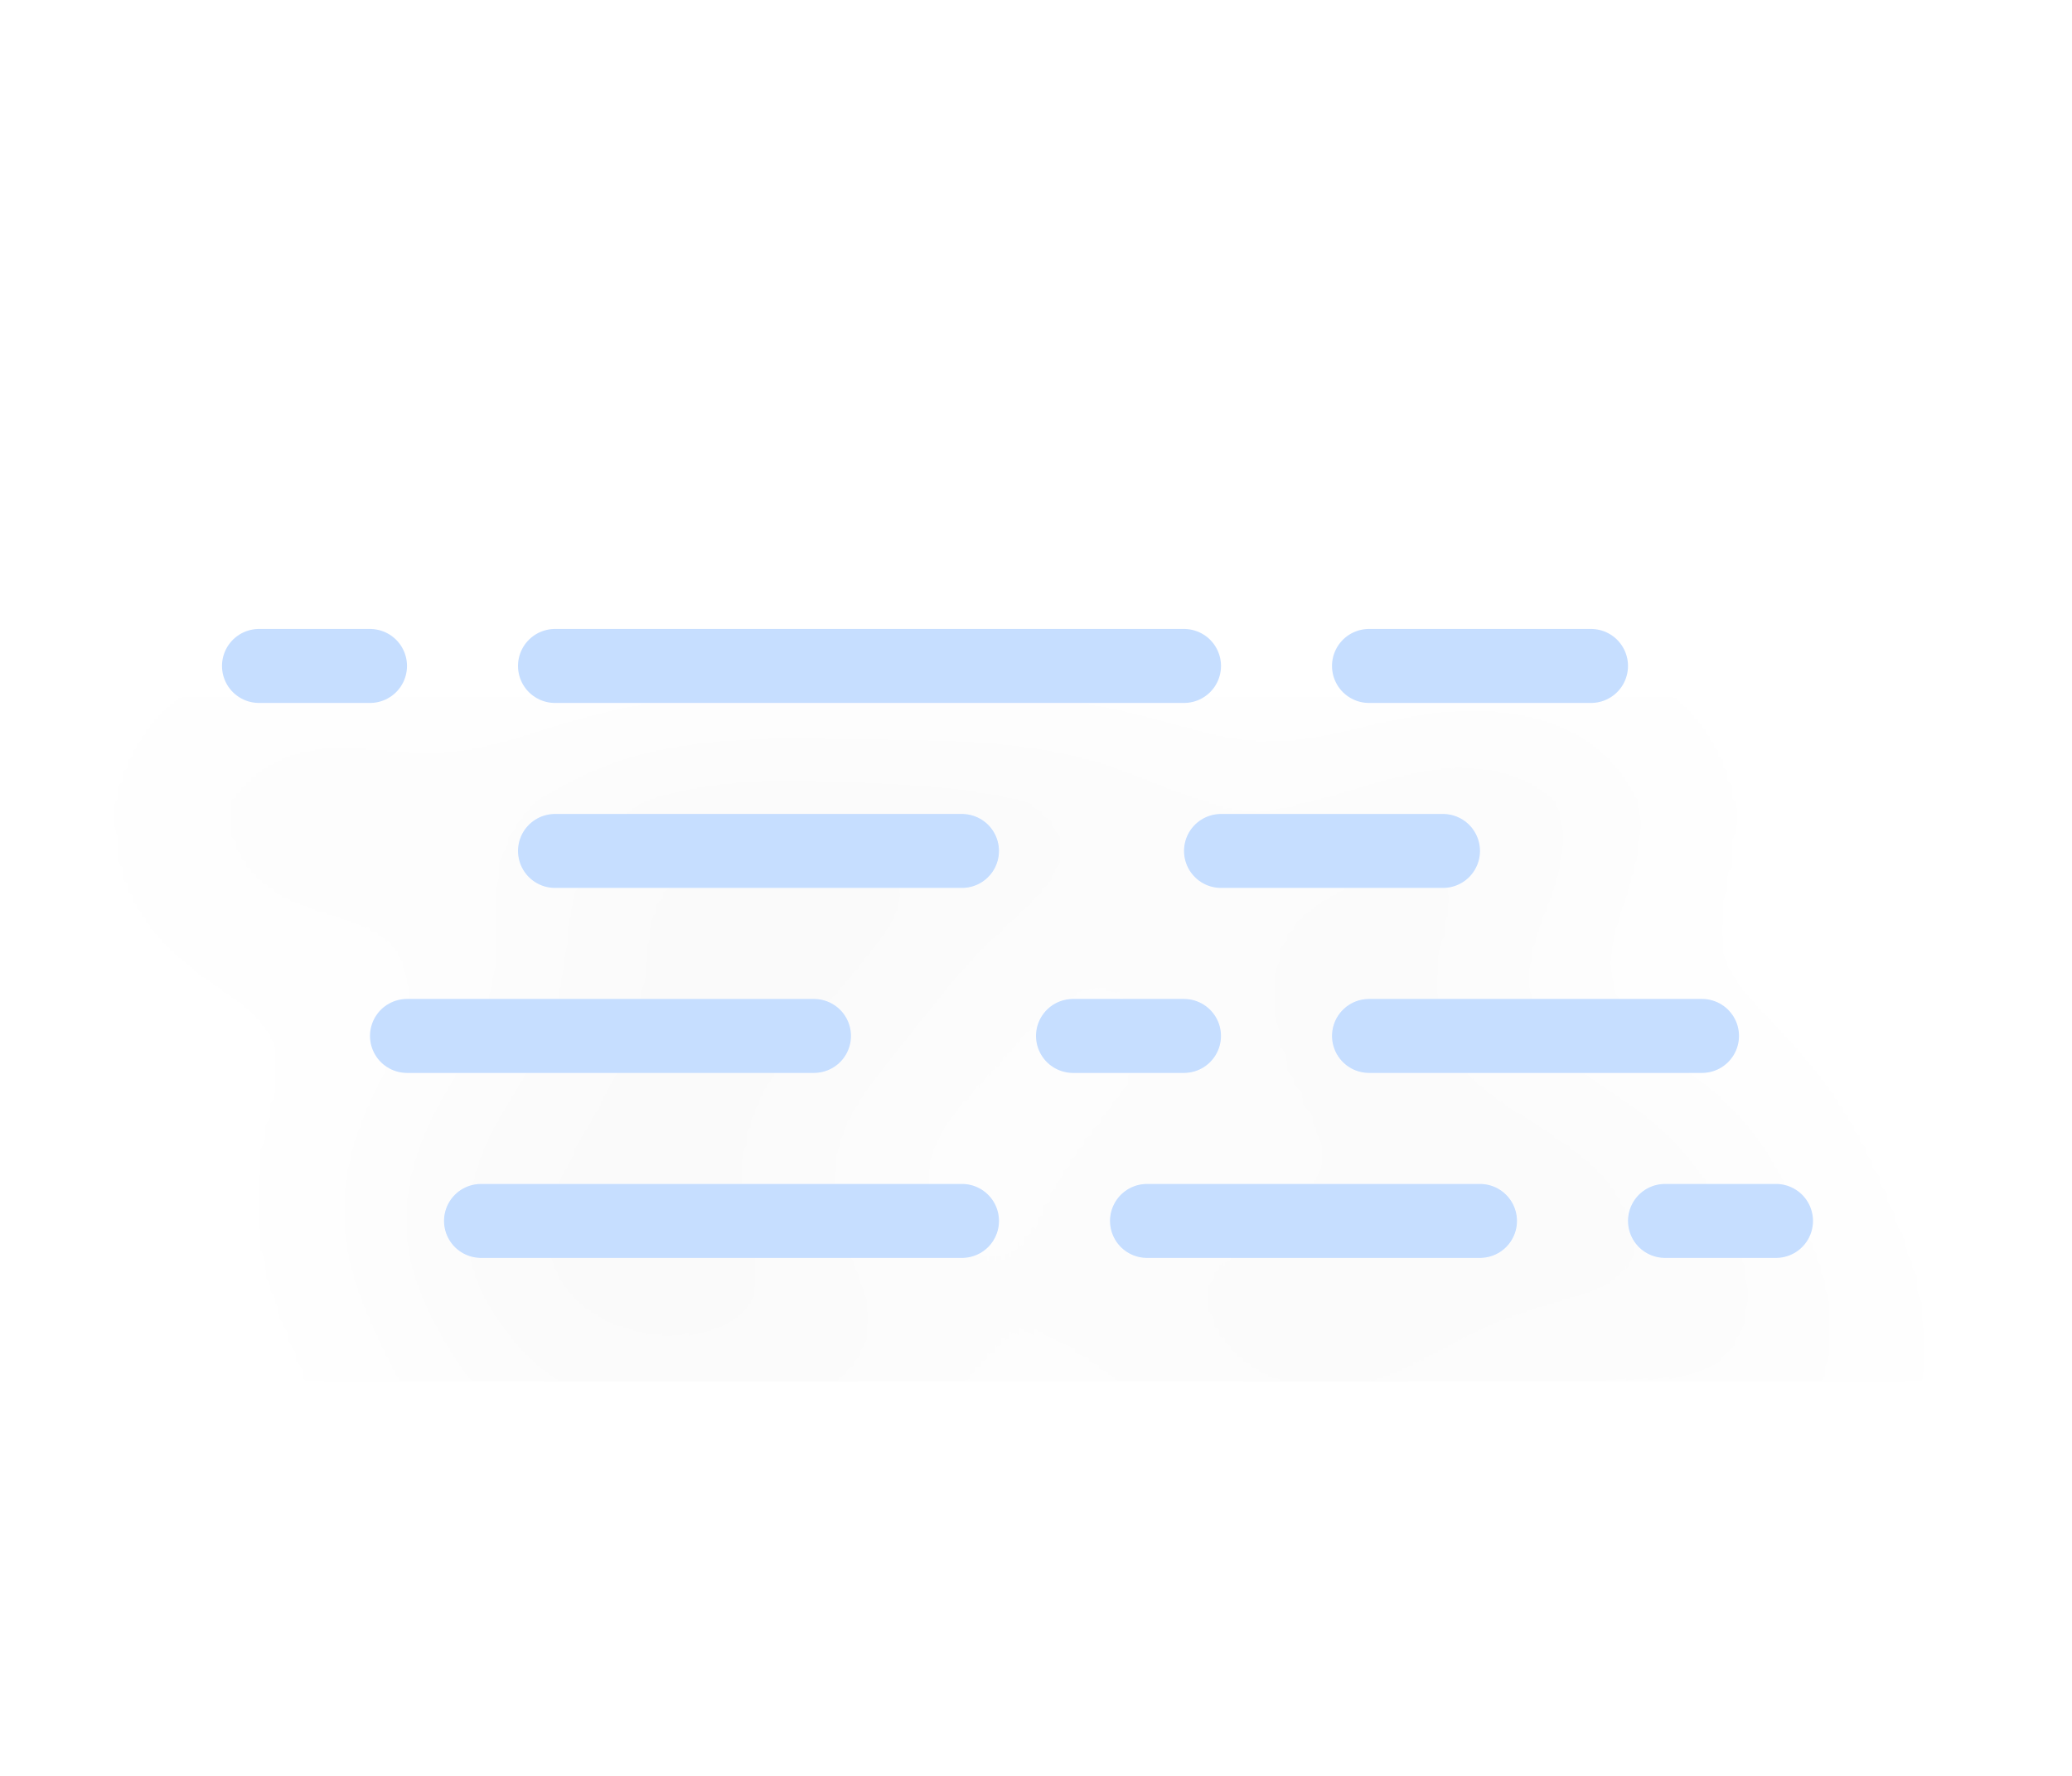
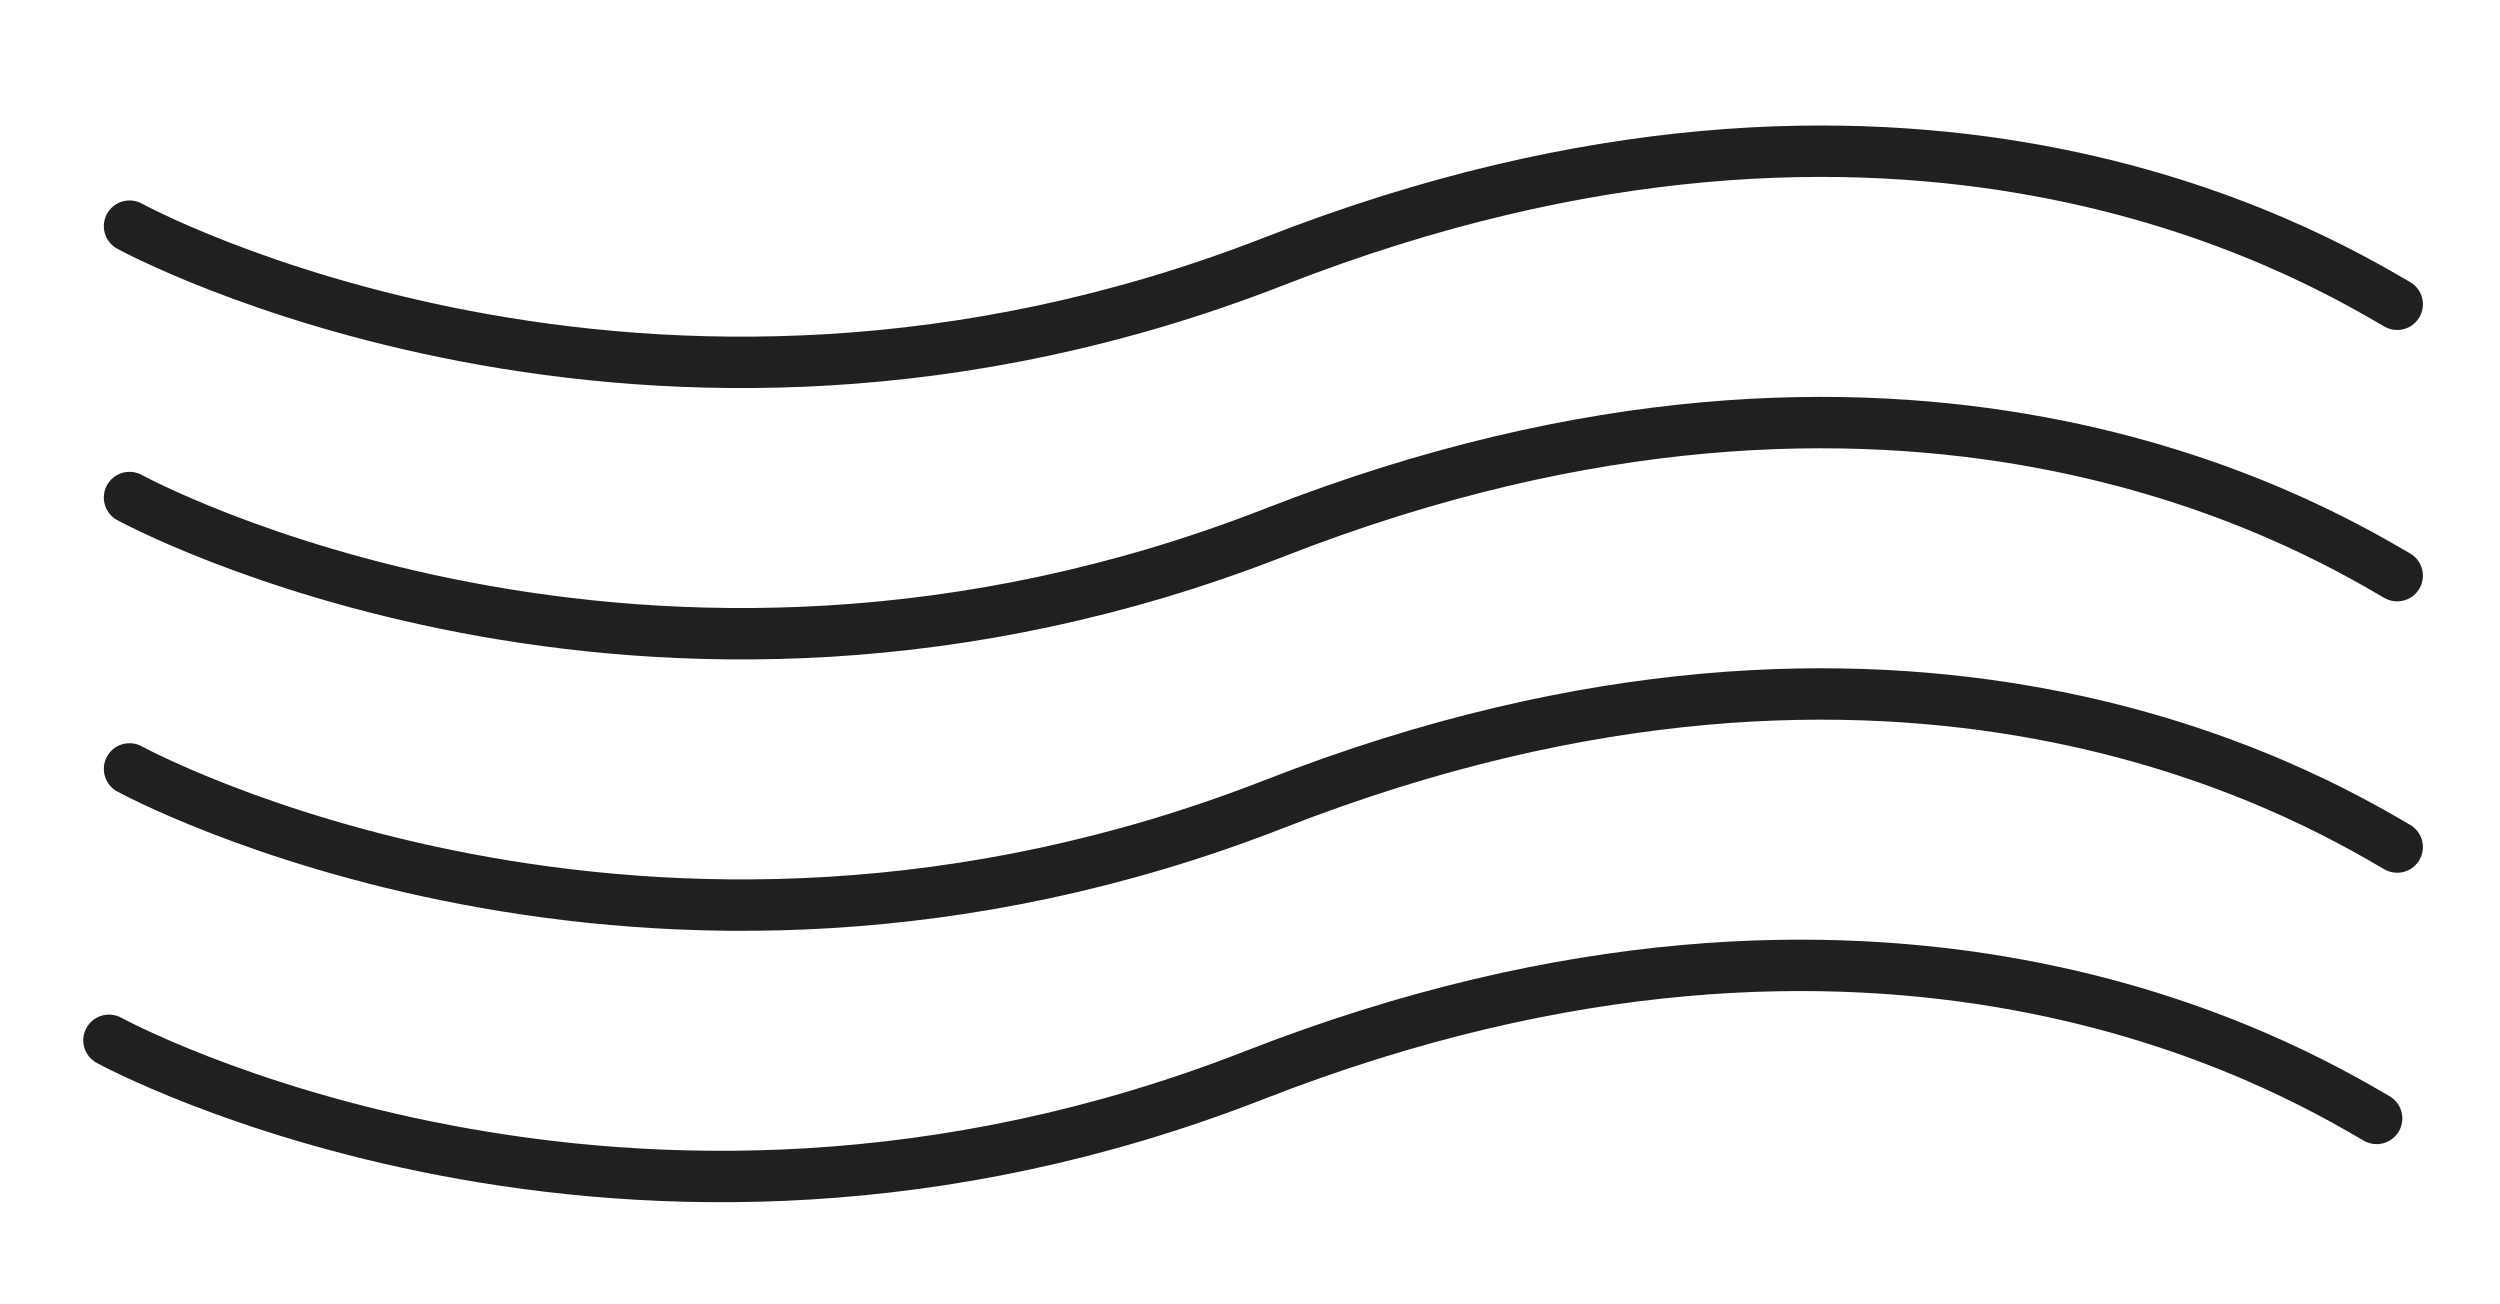
- <svg xmlns="http://www.w3.org/2000/svg" width="56" height="48" version="1.1">
-   <defs>
-     <filter id="blur" x="-.207" y="-.211" width="1.403" height="1.5">
-       <feGaussianBlur in="SourceAlpha" stdDeviation="3" />
-       <feOffset dx="0" dy="4" result="offsetblur" />
-       <feComponentTransfer>
-         <feFuncA slope="0.05" type="linear" />
-       </feComponentTransfer>
-       <feMerge>
-         <feMergeNode />
-         <feMergeNode in="SourceGraphic" />
-       </feMerge>
-     </filter>
-   </defs>
-   <g transform="translate(16,-2)" filter="url(#blur)">
-     <g class="am-weather-fog" transform="translate(-10,20)" fill="none" stroke="#c6deff" stroke-linecap="round" stroke-width="2">
-       <line class="am-weather-fog-1" y1="0" y2="0" x1="1" x2="37" stroke-dasharray="3, 5, 17, 5, 7" />
-       <line class="am-weather-fog-2" y1="5" y2="5" x1="9" x2="33" stroke-dasharray="11, 7, 15" />
-       <line class="am-weather-fog-3" y1="10" y2="10" x1="5" x2="40" stroke-dasharray="11, 7, 3, 5, 9" />
-       <line class="am-weather-fog-4" y1="15" y2="15" x1="7" x2="42" stroke-dasharray="13, 5, 9, 5, 3" />
-     </g>
+ <svg xmlns="http://www.w3.org/2000/svg" version="1.1" id="Layer_1" x="0px" y="0px" viewBox="29 0.6 121.6 63.4" style="enable-background:new 29 0.6 121.6 63.4;" xml:space="preserve">
+   <style type="text/css">
+ 	.st0{fill:none;stroke:#221F1F;stroke-width:2.5;stroke-linecap:round;stroke-miterlimit:10;}
+ </style>
+   <g id="XMLID_5_">
+     <path id="XMLID_4_" class="st0" d="M35.3,24.8c0,0,25,13.7,55.7,1.7s50.3-0.4,54.6,2.1" />
+     <path id="XMLID_3_" class="st0" d="M35.3,38c0,0,25,13.7,55.7,1.7s50.3-0.4,54.6,2.1" />
+     <path id="XMLID_2_" class="st0" d="M34.3,51.2c0,0,25,13.7,55.7,1.7s50.3-0.4,54.6,2.1" />
+     <path id="XMLID_1_" class="st0" d="M35.3,11.6c0,0,25,13.7,55.7,1.7s50.3-0.4,54.6,2.1" />
  </g>
</svg>
